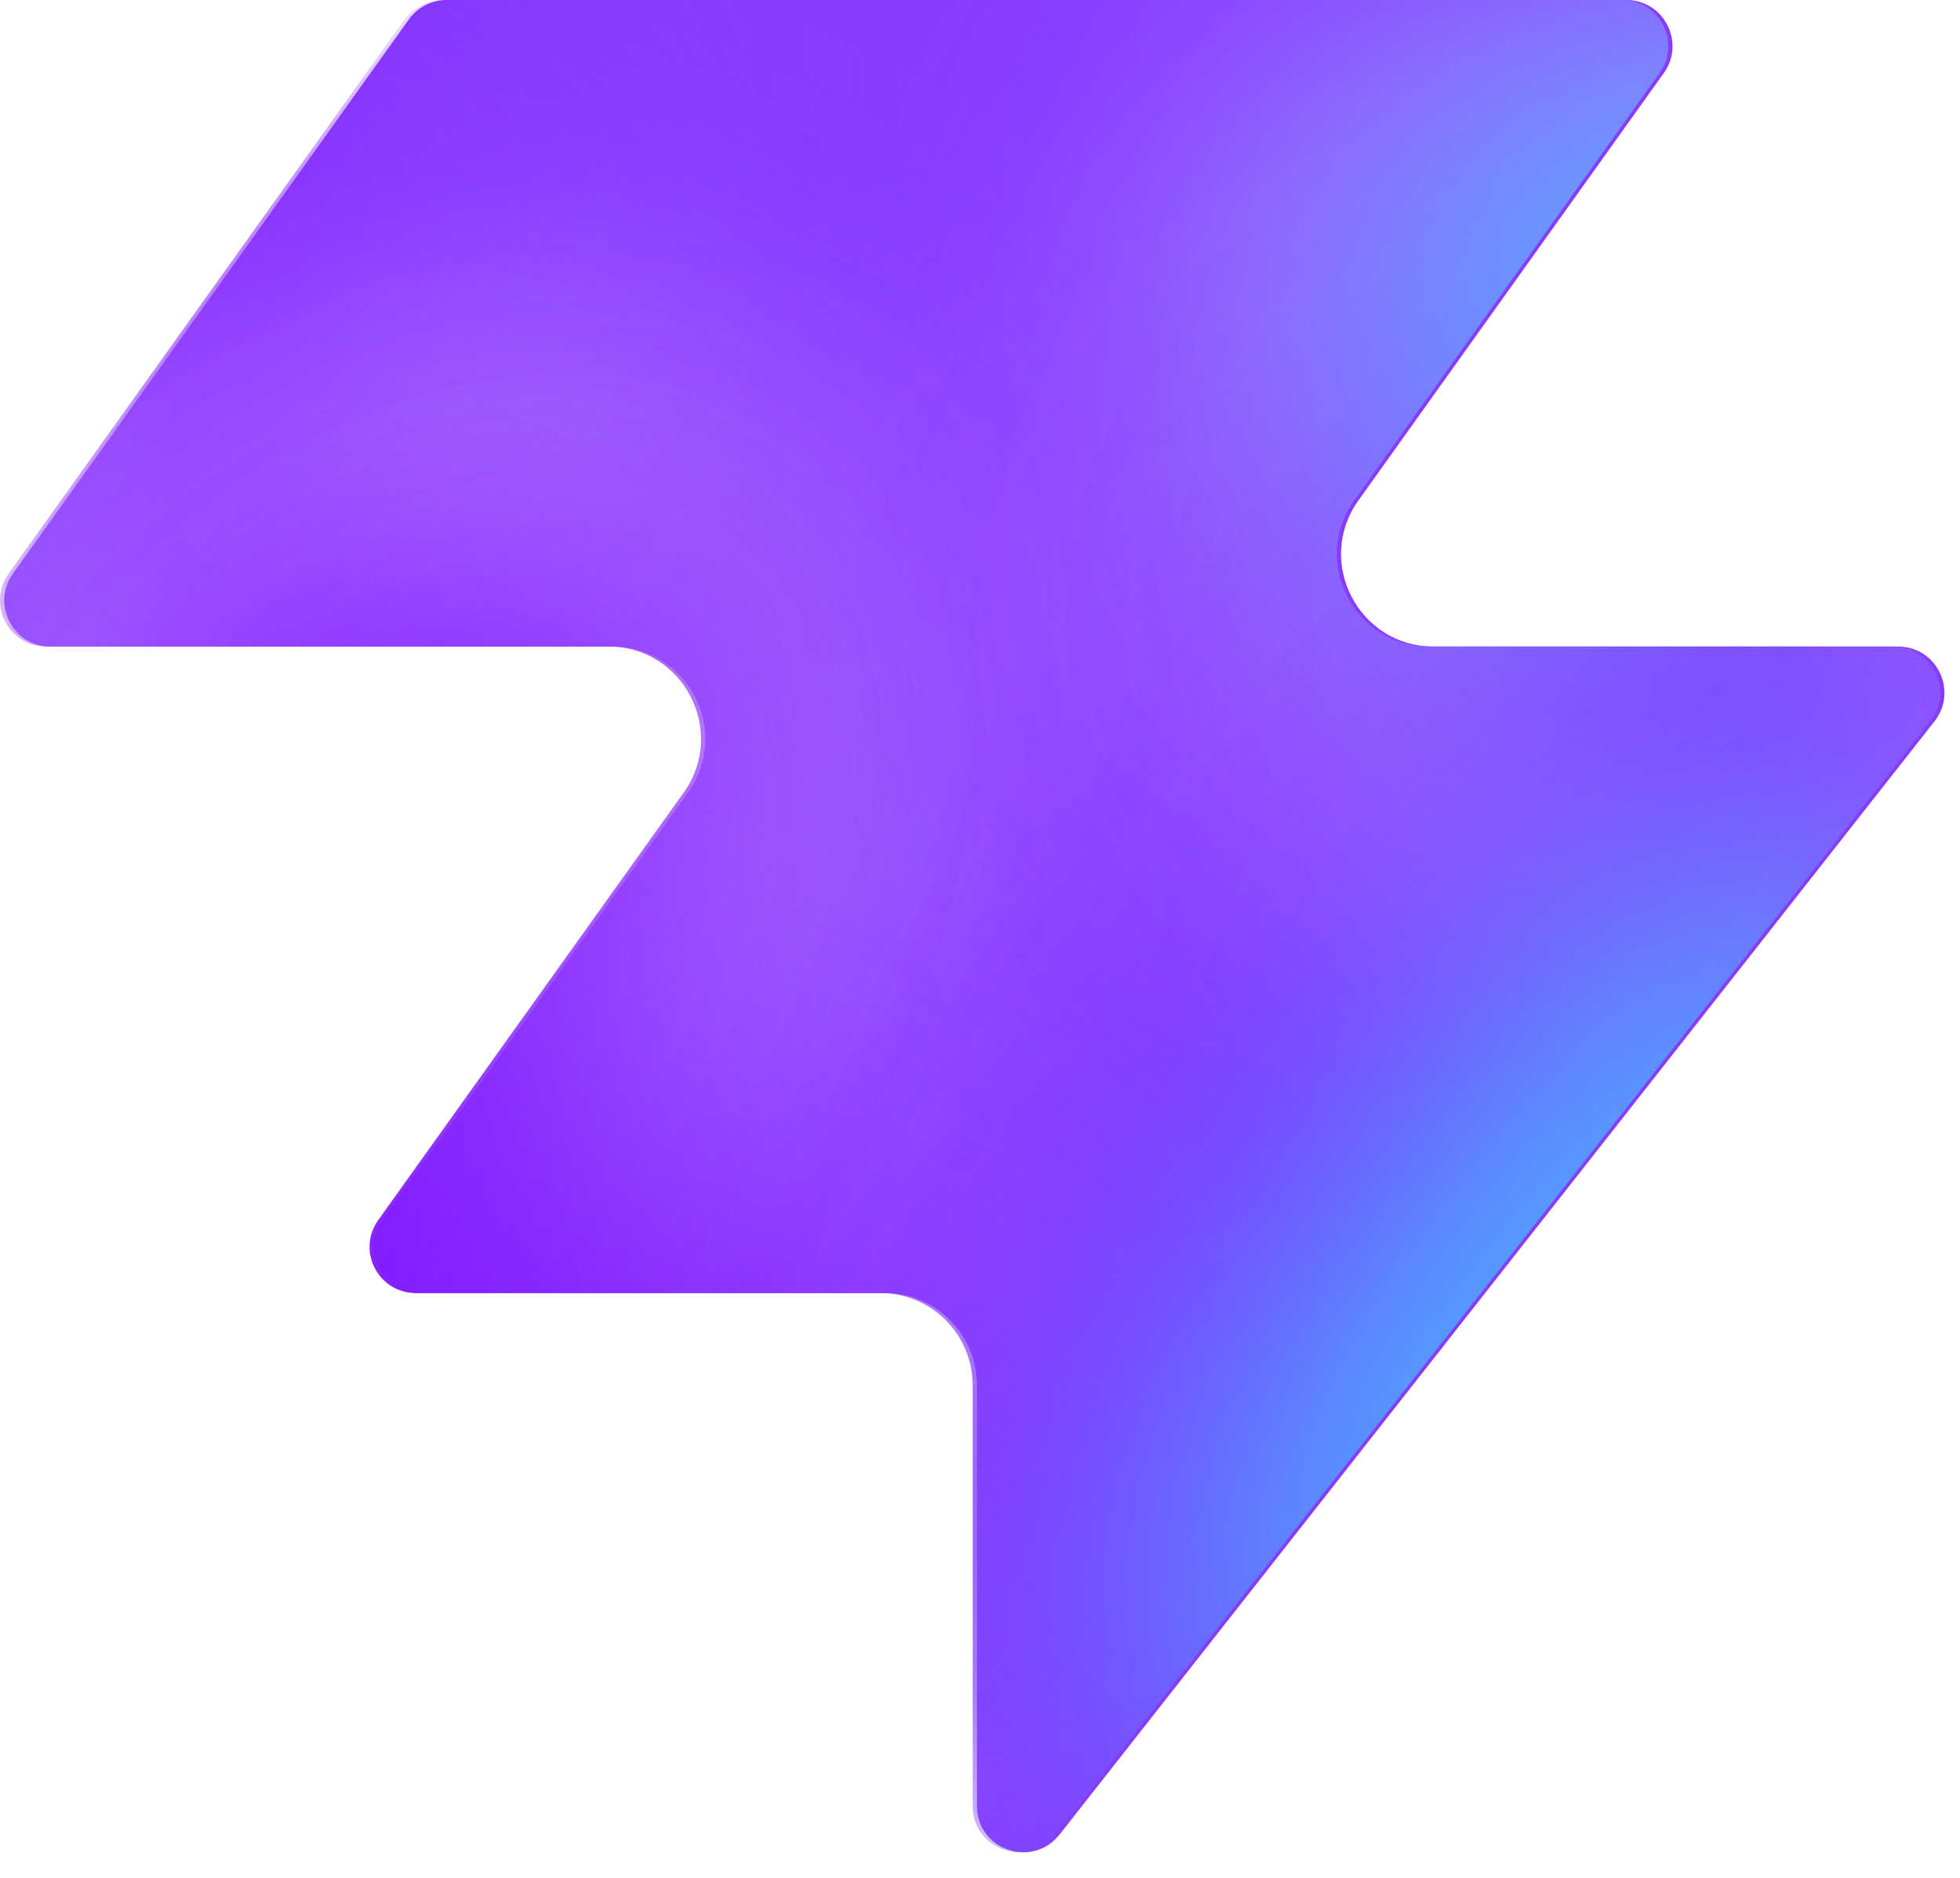
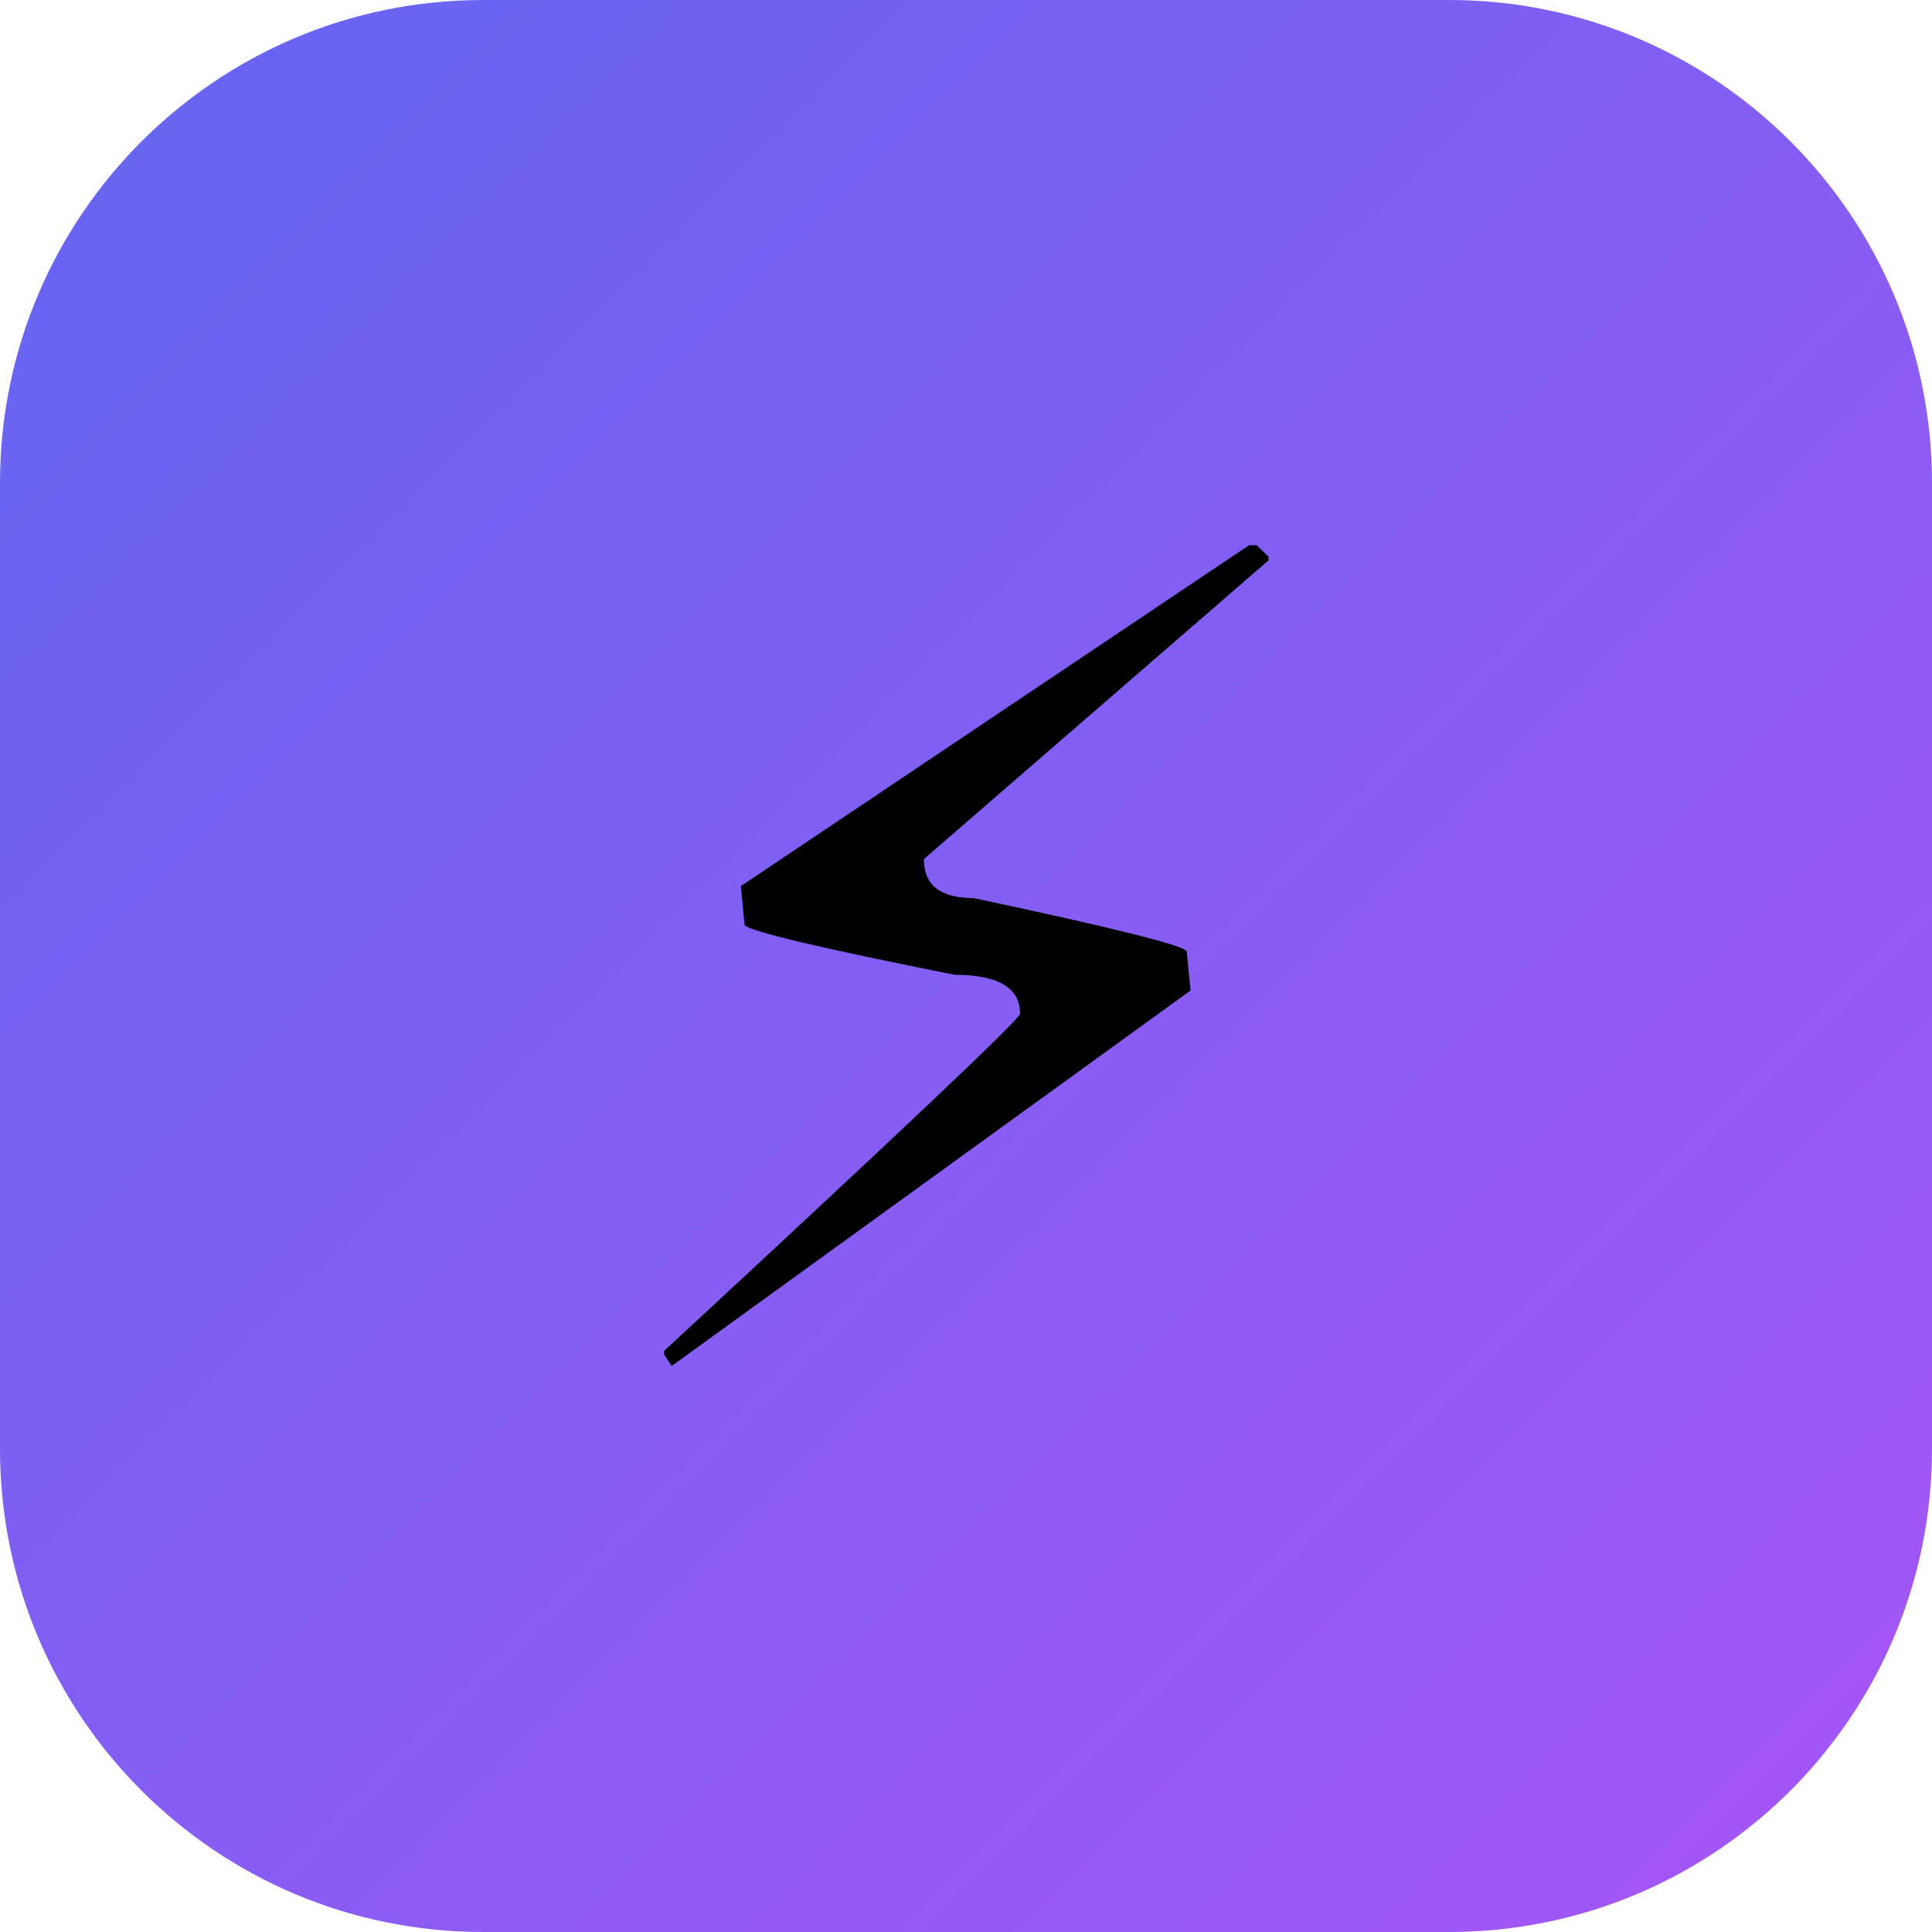
- <svg xmlns="http://www.w3.org/2000/svg" width="48" height="46" fill="none" viewBox="0 0 48 46">
-   <path fill="#863bff" d="M25.946 44.938c-.664.845-2.021.375-2.021-.698V33.937a2.26 2.26 0 0 0-2.262-2.262H10.287c-.92 0-1.456-1.04-.92-1.788l7.48-10.471c1.07-1.497 0-3.578-1.842-3.578H1.237c-.92 0-1.456-1.04-.92-1.788L10.013.474c.214-.297.556-.474.92-.474h28.894c.92 0 1.456 1.04.92 1.788l-7.48 10.471c-1.07 1.498 0 3.579 1.842 3.579h11.377c.943 0 1.473 1.088.89 1.83L25.947 44.94z" style="fill:#863bff;fill:color(display-p3 .525 .23 1);fill-opacity:1" />
-   <mask id="a" width="48" height="46" x="0" y="0" maskUnits="userSpaceOnUse" style="mask-type:alpha">
-     <path fill="#000" d="M25.842 44.938c-.664.844-2.021.375-2.021-.698V33.937a2.26 2.26 0 0 0-2.262-2.262H10.183c-.92 0-1.456-1.04-.92-1.788l7.48-10.471c1.07-1.498 0-3.579-1.842-3.579H1.133c-.92 0-1.456-1.04-.92-1.787L9.91.473c.214-.297.556-.474.92-.474h28.894c.92 0 1.456 1.04.92 1.788l-7.48 10.471c-1.07 1.498 0 3.578 1.842 3.578h11.377c.943 0 1.473 1.088.89 1.832L25.843 44.94z" style="fill:#000;fill-opacity:1" />
-   </mask>
-   <g mask="url(#a)">
-     <g filter="url(#b)">
-       <ellipse cx="5.508" cy="14.704" fill="#ede6ff" rx="5.508" ry="14.704" style="fill:#ede6ff;fill:color(display-p3 .927 .903 1);fill-opacity:1" transform="matrix(.00324 1 1 -.00324 -4.47 31.516)" />
-     </g>
-     <g filter="url(#c)">
-       <ellipse cx="10.399" cy="29.851" fill="#ede6ff" rx="10.399" ry="29.851" style="fill:#ede6ff;fill:color(display-p3 .927 .903 1);fill-opacity:1" transform="matrix(.00324 1 1 -.00324 -39.328 7.883)" />
-     </g>
-     <g filter="url(#d)">
-       <ellipse cx="5.508" cy="30.487" fill="#7e14ff" rx="5.508" ry="30.487" style="fill:#7e14ff;fill:color(display-p3 .492 .077 1);fill-opacity:1" transform="rotate(89.814 -25.913 -14.639)scale(1 -1)" />
-     </g>
-     <g filter="url(#e)">
-       <ellipse cx="5.508" cy="30.599" fill="#7e14ff" rx="5.508" ry="30.599" style="fill:#7e14ff;fill:color(display-p3 .492 .077 1);fill-opacity:1" transform="rotate(89.814 -32.644 -3.334)scale(1 -1)" />
-     </g>
-     <g filter="url(#f)">
-       <ellipse cx="5.508" cy="30.599" fill="#7e14ff" rx="5.508" ry="30.599" style="fill:#7e14ff;fill:color(display-p3 .492 .077 1);fill-opacity:1" transform="matrix(.00324 1 1 -.00324 -34.34 30.47)" />
-     </g>
-     <g filter="url(#g)">
-       <ellipse cx="14.072" cy="22.078" fill="#ede6ff" rx="14.072" ry="22.078" style="fill:#ede6ff;fill:color(display-p3 .927 .903 1);fill-opacity:1" transform="rotate(93.35 24.506 48.493)scale(-1 1)" />
-     </g>
-     <g filter="url(#h)">
-       <ellipse cx="3.47" cy="21.501" fill="#7e14ff" rx="3.47" ry="21.501" style="fill:#7e14ff;fill:color(display-p3 .492 .077 1);fill-opacity:1" transform="rotate(89.009 28.708 47.59)scale(-1 1)" />
-     </g>
-     <g filter="url(#i)">
-       <ellipse cx="3.47" cy="21.501" fill="#7e14ff" rx="3.47" ry="21.501" style="fill:#7e14ff;fill:color(display-p3 .492 .077 1);fill-opacity:1" transform="rotate(89.009 28.708 47.59)scale(-1 1)" />
-     </g>
-     <g filter="url(#j)">
-       <ellipse cx=".387" cy="8.972" fill="#7e14ff" rx="4.407" ry="29.108" style="fill:#7e14ff;fill:color(display-p3 .492 .077 1);fill-opacity:1" transform="rotate(39.51 .387 8.972)" />
-     </g>
-     <g filter="url(#k)">
-       <ellipse cx="47.523" cy="-6.092" fill="#7e14ff" rx="4.407" ry="29.108" style="fill:#7e14ff;fill:color(display-p3 .492 .077 1);fill-opacity:1" transform="rotate(37.892 47.523 -6.092)" />
-     </g>
-     <g filter="url(#l)">
-       <ellipse cx="41.412" cy="6.333" fill="#47bfff" rx="5.971" ry="9.665" style="fill:#47bfff;fill:color(display-p3 .28 .748 1);fill-opacity:1" transform="rotate(37.892 41.412 6.333)" />
-     </g>
-     <g filter="url(#m)">
-       <ellipse cx="-1.879" cy="38.332" fill="#7e14ff" rx="4.407" ry="29.108" style="fill:#7e14ff;fill:color(display-p3 .492 .077 1);fill-opacity:1" transform="rotate(37.892 -1.88 38.332)" />
-     </g>
-     <g filter="url(#n)">
-       <ellipse cx="-1.879" cy="38.332" fill="#7e14ff" rx="4.407" ry="29.108" style="fill:#7e14ff;fill:color(display-p3 .492 .077 1);fill-opacity:1" transform="rotate(37.892 -1.88 38.332)" />
-     </g>
-     <g filter="url(#o)">
-       <ellipse cx="35.651" cy="29.907" fill="#7e14ff" rx="4.407" ry="29.108" style="fill:#7e14ff;fill:color(display-p3 .492 .077 1);fill-opacity:1" transform="rotate(37.892 35.651 29.907)" />
-     </g>
-     <g filter="url(#p)">
-       <ellipse cx="38.418" cy="32.4" fill="#47bfff" rx="5.971" ry="15.297" style="fill:#47bfff;fill:color(display-p3 .28 .748 1);fill-opacity:1" transform="rotate(37.892 38.418 32.4)" />
-     </g>
-   </g>
+ <svg xmlns="http://www.w3.org/2000/svg" viewBox="0 0 48 48">
  <defs>
-     <filter id="b" width="60.045" height="41.654" x="-19.77" y="16.149" color-interpolation-filters="sRGB" filterUnits="userSpaceOnUse">
-       <feFlood flood-opacity="0" result="BackgroundImageFix" />
-       <feBlend in="SourceGraphic" in2="BackgroundImageFix" result="shape" />
-       <feGaussianBlur result="effect1_foregroundBlur_2002_17158" stdDeviation="7.659" />
-     </filter>
-     <filter id="c" width="90.34" height="51.437" x="-54.613" y="-7.533" color-interpolation-filters="sRGB" filterUnits="userSpaceOnUse">
-       <feFlood flood-opacity="0" result="BackgroundImageFix" />
-       <feBlend in="SourceGraphic" in2="BackgroundImageFix" result="shape" />
-       <feGaussianBlur result="effect1_foregroundBlur_2002_17158" stdDeviation="7.659" />
-     </filter>
-     <filter id="d" width="79.355" height="29.4" x="-49.64" y="2.03" color-interpolation-filters="sRGB" filterUnits="userSpaceOnUse">
-       <feFlood flood-opacity="0" result="BackgroundImageFix" />
-       <feBlend in="SourceGraphic" in2="BackgroundImageFix" result="shape" />
-       <feGaussianBlur result="effect1_foregroundBlur_2002_17158" stdDeviation="4.596" />
-     </filter>
-     <filter id="e" width="79.579" height="29.4" x="-45.045" y="20.029" color-interpolation-filters="sRGB" filterUnits="userSpaceOnUse">
-       <feFlood flood-opacity="0" result="BackgroundImageFix" />
-       <feBlend in="SourceGraphic" in2="BackgroundImageFix" result="shape" />
-       <feGaussianBlur result="effect1_foregroundBlur_2002_17158" stdDeviation="4.596" />
-     </filter>
-     <filter id="f" width="79.579" height="29.4" x="-43.513" y="21.178" color-interpolation-filters="sRGB" filterUnits="userSpaceOnUse">
-       <feFlood flood-opacity="0" result="BackgroundImageFix" />
-       <feBlend in="SourceGraphic" in2="BackgroundImageFix" result="shape" />
-       <feGaussianBlur result="effect1_foregroundBlur_2002_17158" stdDeviation="4.596" />
-     </filter>
-     <filter id="g" width="74.749" height="58.852" x="15.756" y="-17.901" color-interpolation-filters="sRGB" filterUnits="userSpaceOnUse">
-       <feFlood flood-opacity="0" result="BackgroundImageFix" />
-       <feBlend in="SourceGraphic" in2="BackgroundImageFix" result="shape" />
-       <feGaussianBlur result="effect1_foregroundBlur_2002_17158" stdDeviation="7.659" />
-     </filter>
-     <filter id="h" width="61.377" height="25.362" x="23.548" y="2.284" color-interpolation-filters="sRGB" filterUnits="userSpaceOnUse">
-       <feFlood flood-opacity="0" result="BackgroundImageFix" />
-       <feBlend in="SourceGraphic" in2="BackgroundImageFix" result="shape" />
-       <feGaussianBlur result="effect1_foregroundBlur_2002_17158" stdDeviation="4.596" />
-     </filter>
-     <filter id="i" width="61.377" height="25.362" x="23.548" y="2.284" color-interpolation-filters="sRGB" filterUnits="userSpaceOnUse">
-       <feFlood flood-opacity="0" result="BackgroundImageFix" />
-       <feBlend in="SourceGraphic" in2="BackgroundImageFix" result="shape" />
-       <feGaussianBlur result="effect1_foregroundBlur_2002_17158" stdDeviation="4.596" />
-     </filter>
-     <filter id="j" width="56.045" height="63.649" x="-27.636" y="-22.853" color-interpolation-filters="sRGB" filterUnits="userSpaceOnUse">
-       <feFlood flood-opacity="0" result="BackgroundImageFix" />
-       <feBlend in="SourceGraphic" in2="BackgroundImageFix" result="shape" />
-       <feGaussianBlur result="effect1_foregroundBlur_2002_17158" stdDeviation="4.596" />
-     </filter>
-     <filter id="k" width="54.814" height="64.646" x="20.116" y="-38.415" color-interpolation-filters="sRGB" filterUnits="userSpaceOnUse">
-       <feFlood flood-opacity="0" result="BackgroundImageFix" />
-       <feBlend in="SourceGraphic" in2="BackgroundImageFix" result="shape" />
-       <feGaussianBlur result="effect1_foregroundBlur_2002_17158" stdDeviation="4.596" />
-     </filter>
-     <filter id="l" width="33.541" height="35.313" x="24.641" y="-11.323" color-interpolation-filters="sRGB" filterUnits="userSpaceOnUse">
-       <feFlood flood-opacity="0" result="BackgroundImageFix" />
-       <feBlend in="SourceGraphic" in2="BackgroundImageFix" result="shape" />
-       <feGaussianBlur result="effect1_foregroundBlur_2002_17158" stdDeviation="4.596" />
-     </filter>
-     <filter id="m" width="54.814" height="64.646" x="-29.286" y="6.009" color-interpolation-filters="sRGB" filterUnits="userSpaceOnUse">
-       <feFlood flood-opacity="0" result="BackgroundImageFix" />
-       <feBlend in="SourceGraphic" in2="BackgroundImageFix" result="shape" />
-       <feGaussianBlur result="effect1_foregroundBlur_2002_17158" stdDeviation="4.596" />
-     </filter>
-     <filter id="n" width="54.814" height="64.646" x="-29.286" y="6.009" color-interpolation-filters="sRGB" filterUnits="userSpaceOnUse">
-       <feFlood flood-opacity="0" result="BackgroundImageFix" />
-       <feBlend in="SourceGraphic" in2="BackgroundImageFix" result="shape" />
-       <feGaussianBlur result="effect1_foregroundBlur_2002_17158" stdDeviation="4.596" />
-     </filter>
-     <filter id="o" width="54.814" height="64.646" x="8.244" y="-2.416" color-interpolation-filters="sRGB" filterUnits="userSpaceOnUse">
-       <feFlood flood-opacity="0" result="BackgroundImageFix" />
-       <feBlend in="SourceGraphic" in2="BackgroundImageFix" result="shape" />
-       <feGaussianBlur result="effect1_foregroundBlur_2002_17158" stdDeviation="4.596" />
-     </filter>
-     <filter id="p" width="39.409" height="43.623" x="18.713" y="10.588" color-interpolation-filters="sRGB" filterUnits="userSpaceOnUse">
-       <feFlood flood-opacity="0" result="BackgroundImageFix" />
-       <feBlend in="SourceGraphic" in2="BackgroundImageFix" result="shape" />
-       <feGaussianBlur result="effect1_foregroundBlur_2002_17158" stdDeviation="4.596" />
-     </filter>
+     <linearGradient id="g" x1="0%" y1="0%" x2="100%" y2="100%">
+       <stop offset="0%" stop-color="#6366F1" />
+       <stop offset="100%" stop-color="#A855F7" />
+     </linearGradient>
  </defs>
+   <rect width="48" height="48" rx="12" fill="url(#g)" />
+   <text x="24" y="34" font-size="28" text-anchor="middle" font-family="serif">⚡</text>
</svg>
